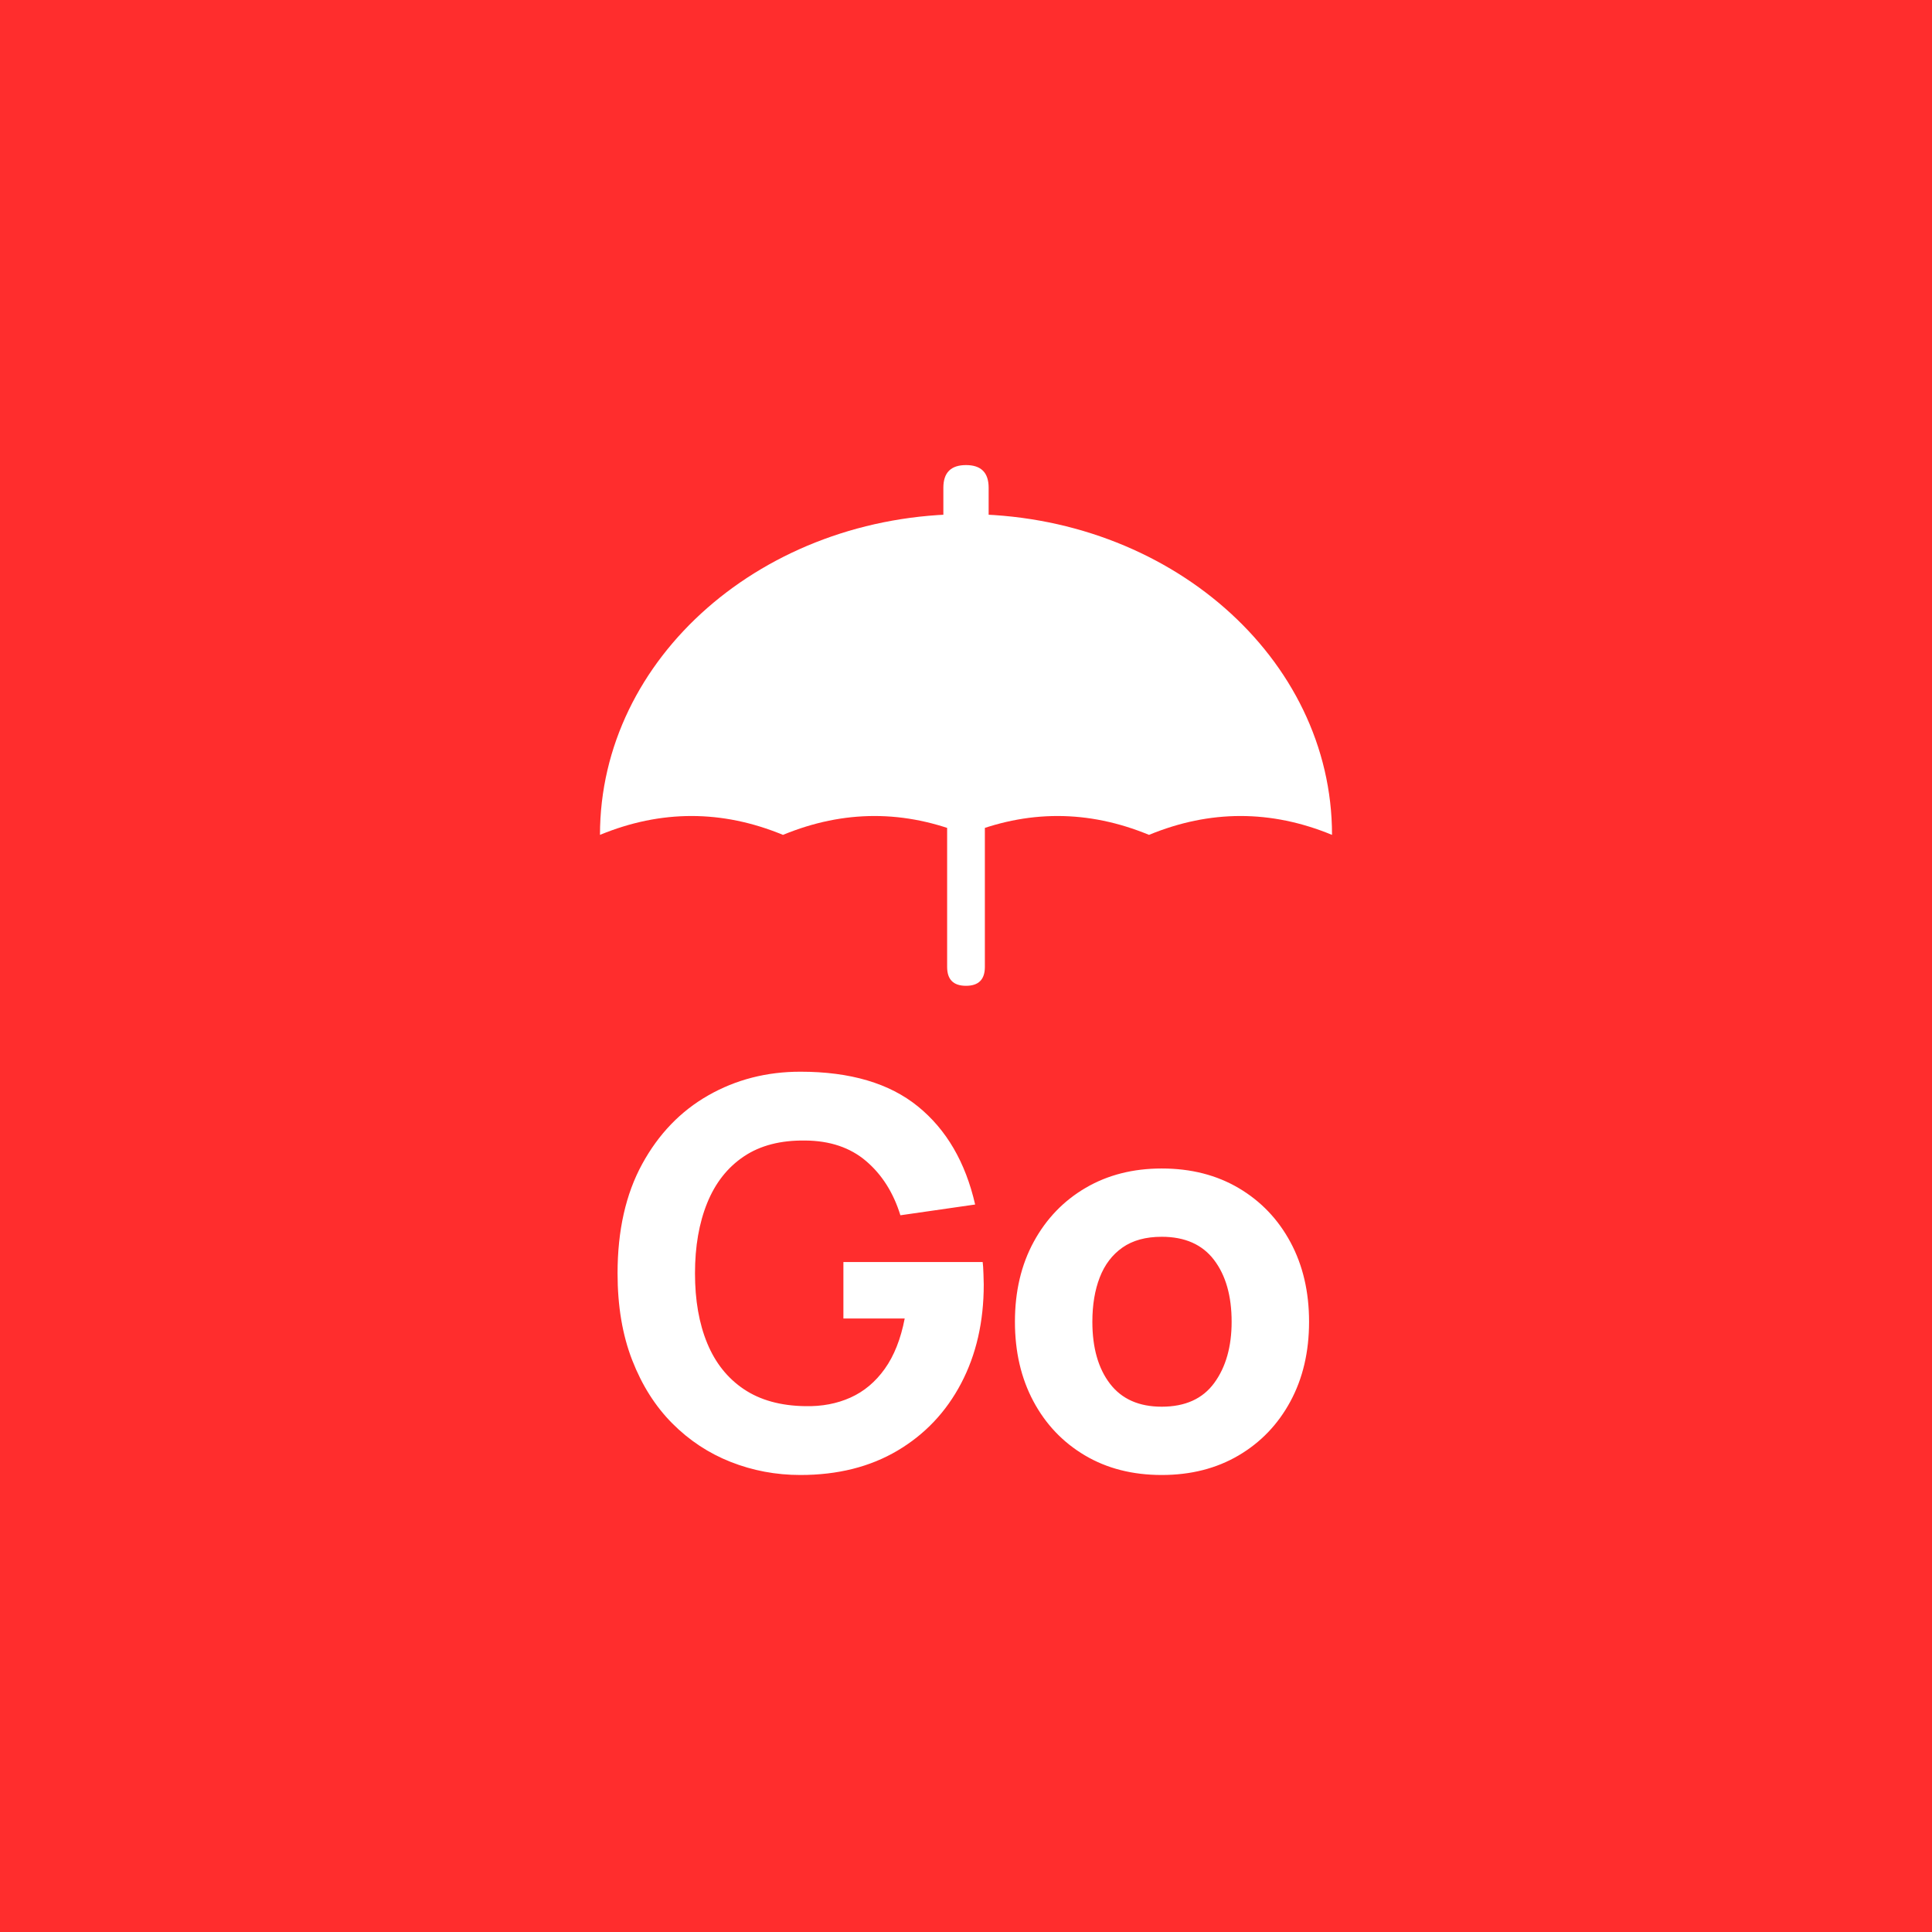
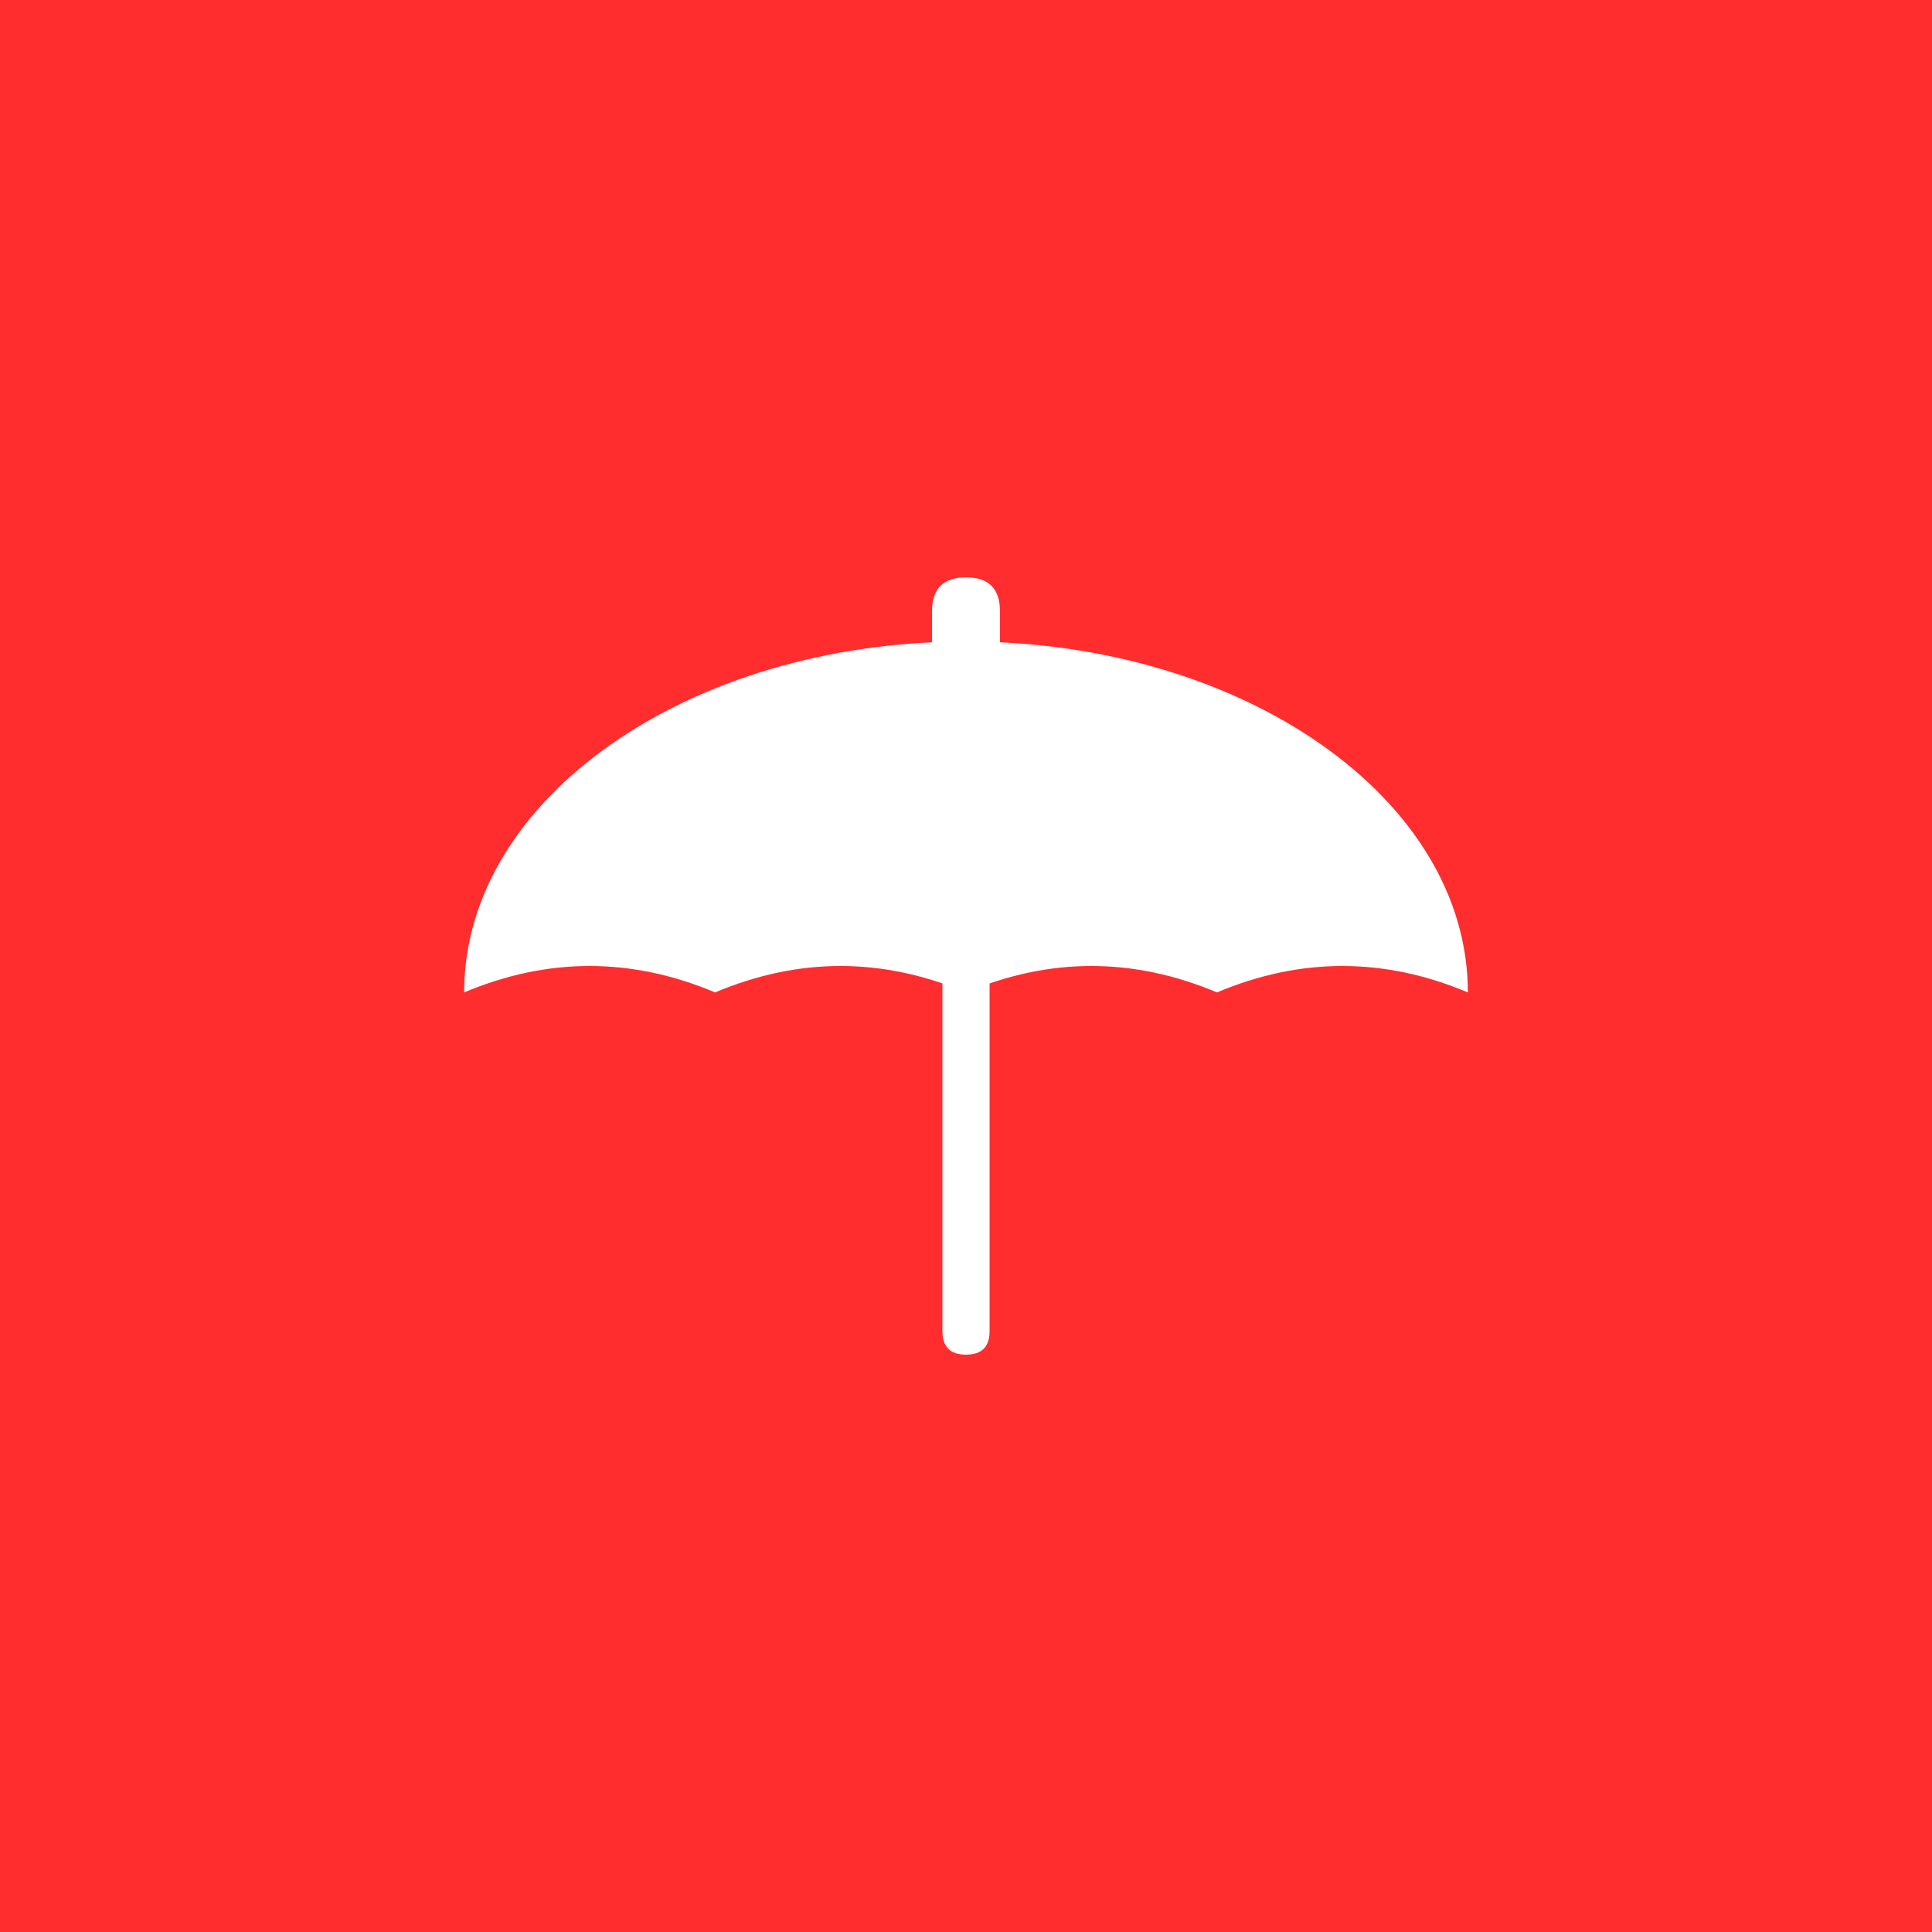
<svg xmlns="http://www.w3.org/2000/svg" width="1024" height="1024" viewBox="0 0 1024 1024">
  <rect width="1024" height="1024" fill="#FF2D2D" />
-   <g fill="#FFFFFF" transform="translate(0 117.5)">
-     <path d="M 522.0 315.0 L 522.0 395.0 Q 522.0 405.0 512.0 405.0 Q 502.0 405.0 502.0 395.0 L 502.0 315.0 Z M 318.0 325.0 A 194.0 170.0 0 0 1 706.0 325.0 Q 657.5 305.0 609.0 325.0 Q 560.5 305.0 512.0 325.0 Q 463.5 305.0 415.0 325.0 Q 366.5 305.0 318.0 325.0 Z M 500.0 141.0 Q 500.0 129.0 512.0 129.0 Q 524.0 129.0 524.0 141.0 L 524.0 177.0 L 500.0 177.0 Z" />
-     <path d="M424.22 664.275Q404.84 664.275 387.312 657.364Q369.785 650.452 356.319 636.915Q342.853 623.378 335.086 603.428Q327.32 583.477 327.32 557.4Q327.32 523.342 340.359 499.474Q353.398 475.605 375.414 463.065Q397.43 450.525 424.22 450.525Q463.835 450.525 486.493 468.908Q509.15 487.29 516.845 520.92L477.23 526.62Q471.673 508.665 459.061 497.906Q446.45 487.148 426.785 487.005Q407.263 486.72 394.295 495.413Q381.328 504.105 374.844 520.065Q368.36 536.025 368.36 557.4Q368.36 578.775 374.844 594.45Q381.328 610.125 394.295 618.817Q407.263 627.51 426.785 627.795Q440.038 628.08 450.796 623.235Q461.555 618.39 468.965 607.987Q476.375 597.585 479.51 581.34H447.02V551.415H520.835Q521.12 553.268 521.263 557.97Q521.405 562.673 521.405 563.385Q521.405 592.883 509.435 615.683Q497.465 638.482 475.663 651.379Q453.86 664.275 424.22 664.275Z M615.74 664.275Q592.513 664.275 574.985 653.872Q557.458 643.47 547.696 625.159Q537.935 606.847 537.935 583.05Q537.935 558.967 547.91 540.656Q557.885 522.345 575.413 512.085Q592.94 501.825 615.74 501.825Q638.968 501.825 656.566 512.227Q674.165 522.63 683.998 540.941Q693.83 559.253 693.83 583.05Q693.83 606.99 683.926 625.301Q674.023 643.612 656.424 653.944Q638.825 664.275 615.74 664.275ZM615.74 628.08Q634.408 628.08 643.599 615.469Q652.79 602.857 652.79 583.05Q652.79 562.53 643.456 550.275Q634.123 538.02 615.74 538.02Q603.058 538.02 594.935 543.72Q586.813 549.42 582.894 559.538Q578.975 569.655 578.975 583.05Q578.975 603.712 588.309 615.896Q597.643 628.08 615.74 628.08Z" />
+   <g fill="#FFFFFF" transform="translate(0 126.0)">
+     <path d="M 524.5 390.0 L 524.5 579.5 Q 524.5 592.0 512.0 592.0 Q 499.5 592.0 499.5 579.5 L 499.5 390.0 Z M 246.0 400.0 A 266.0 186.0 0 0 1 778.0 400.0 Q 711.5 372.0 645.0 400.0 Q 578.5 372.0 512.0 400.0 Q 445.5 372.0 379.0 400.0 Q 312.5 372.0 246.0 400.0 Z M 494.0 198.0 Q 494.0 180.0 512.0 180.0 Q 530.0 180.0 530.0 198.0 L 530.0 244.0 L 494.0 244.0 Z" />
  </g>
</svg>
